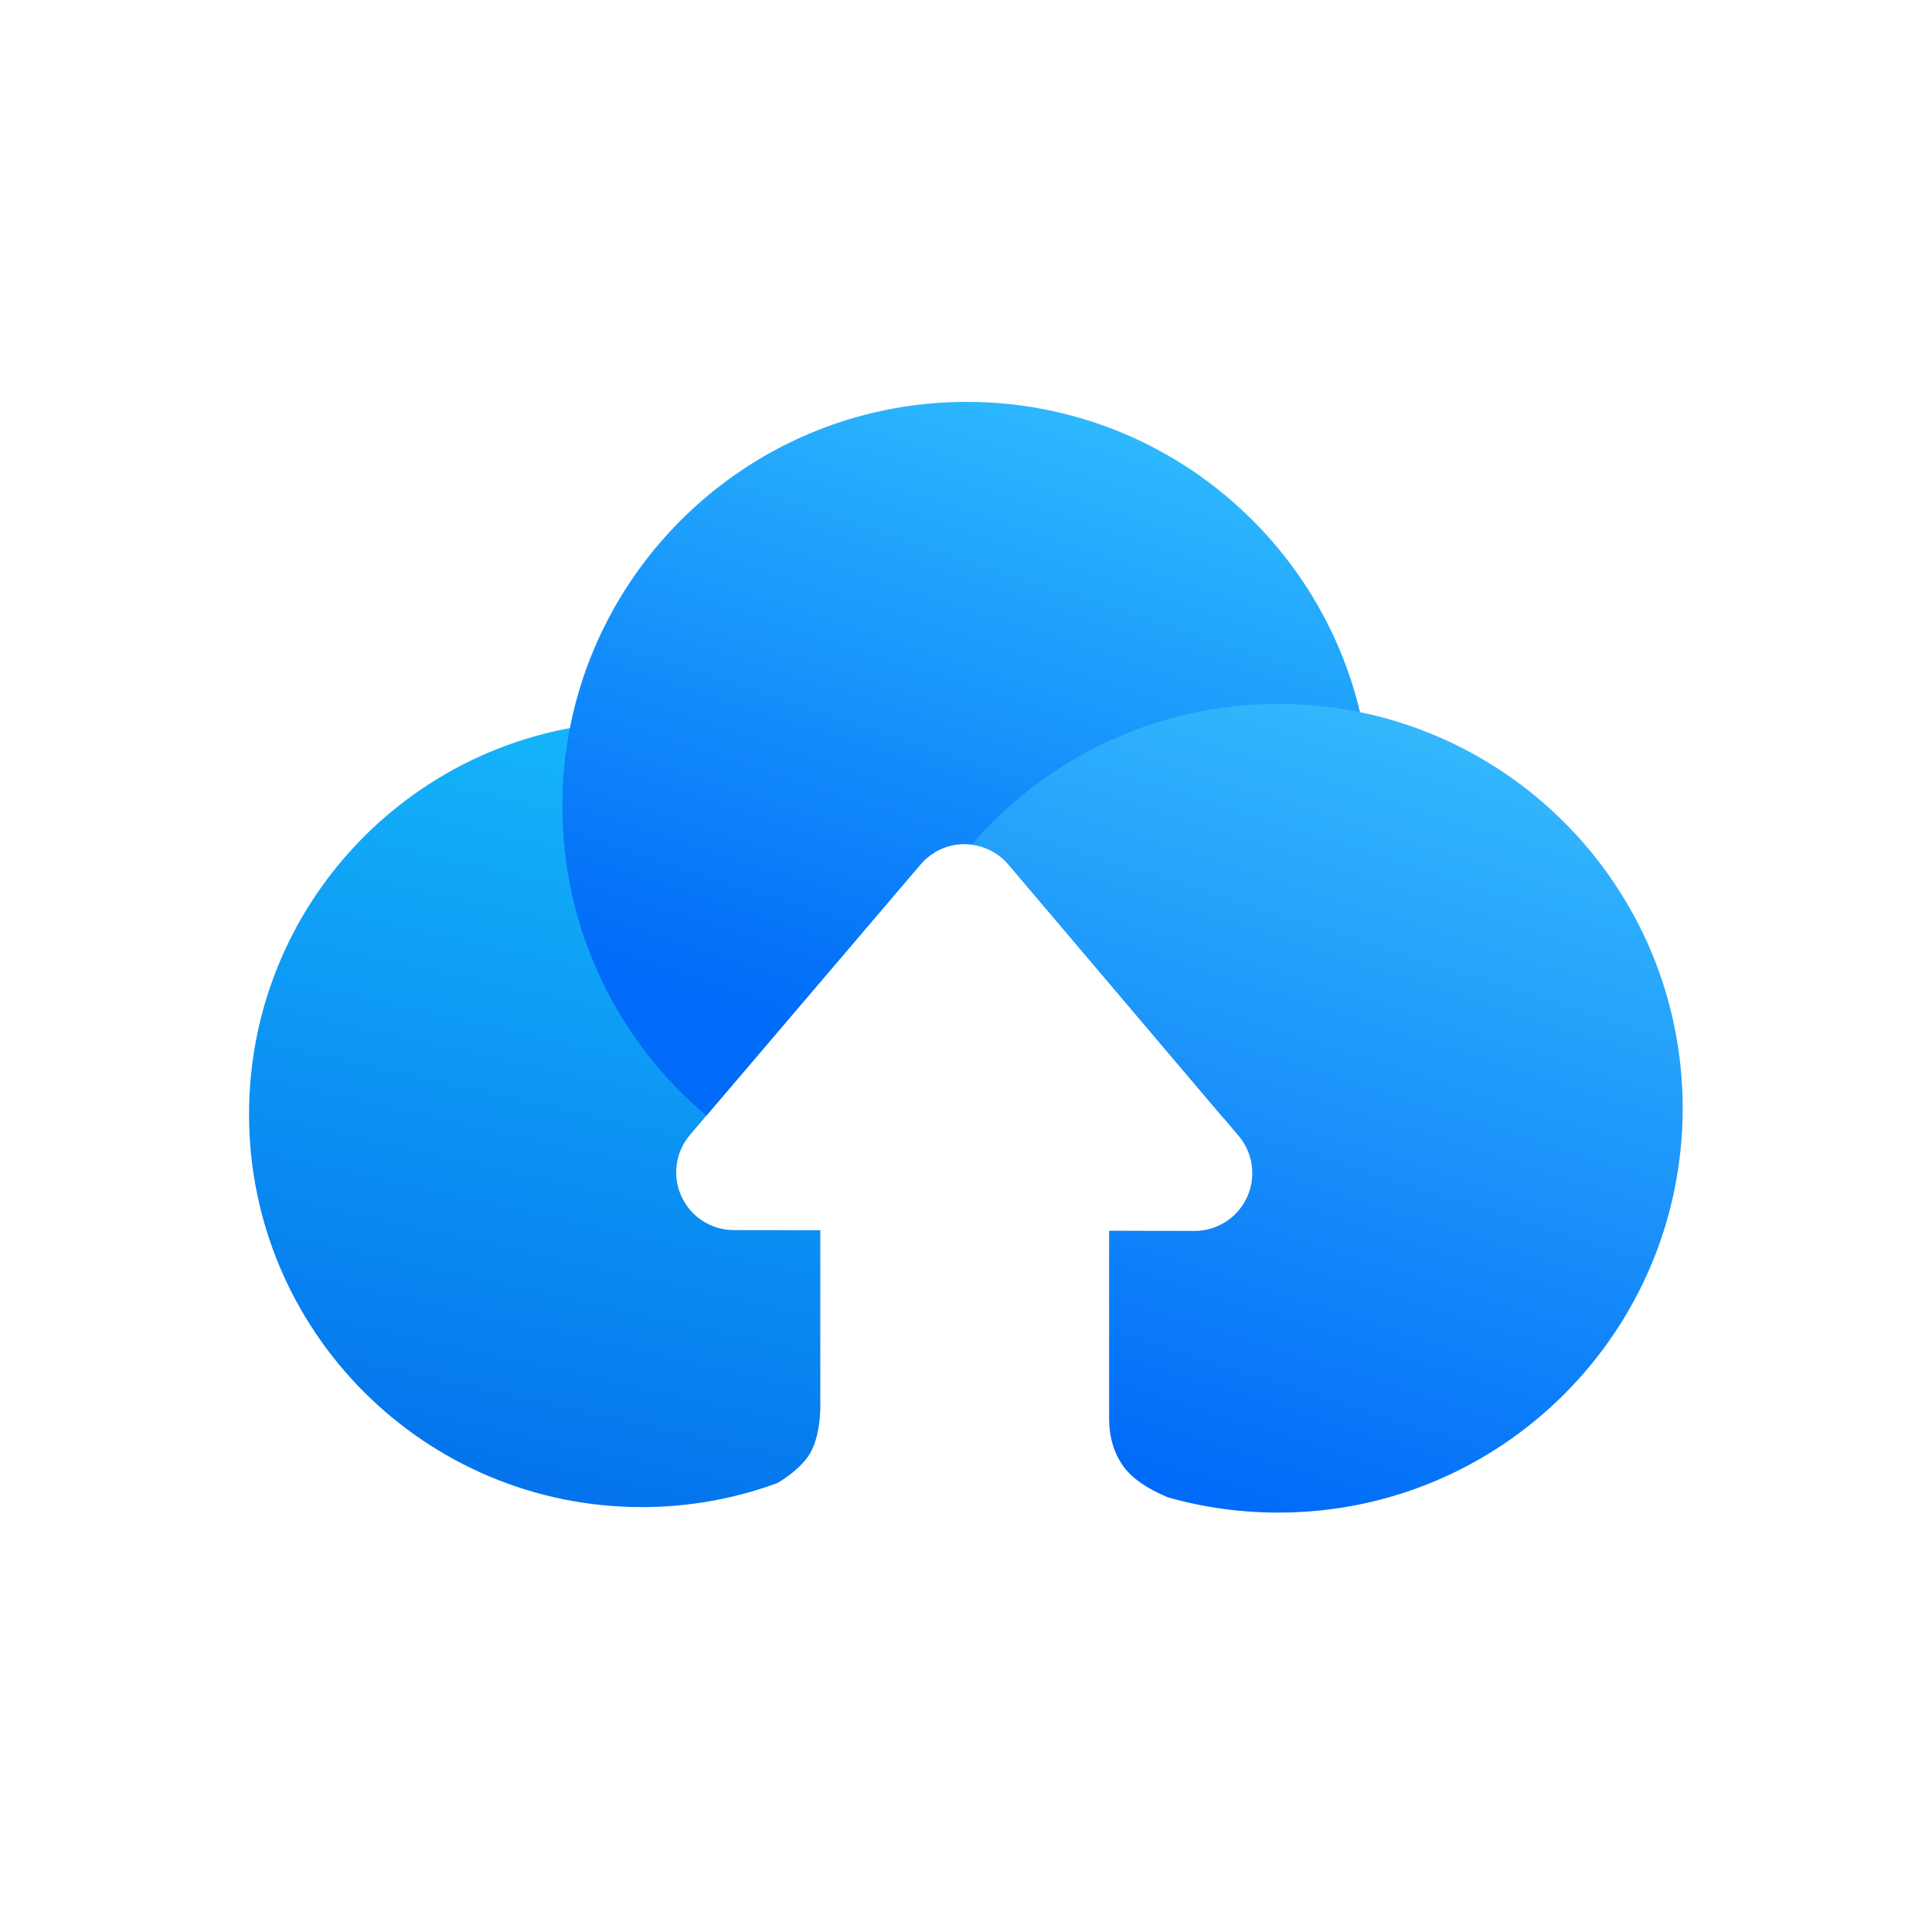
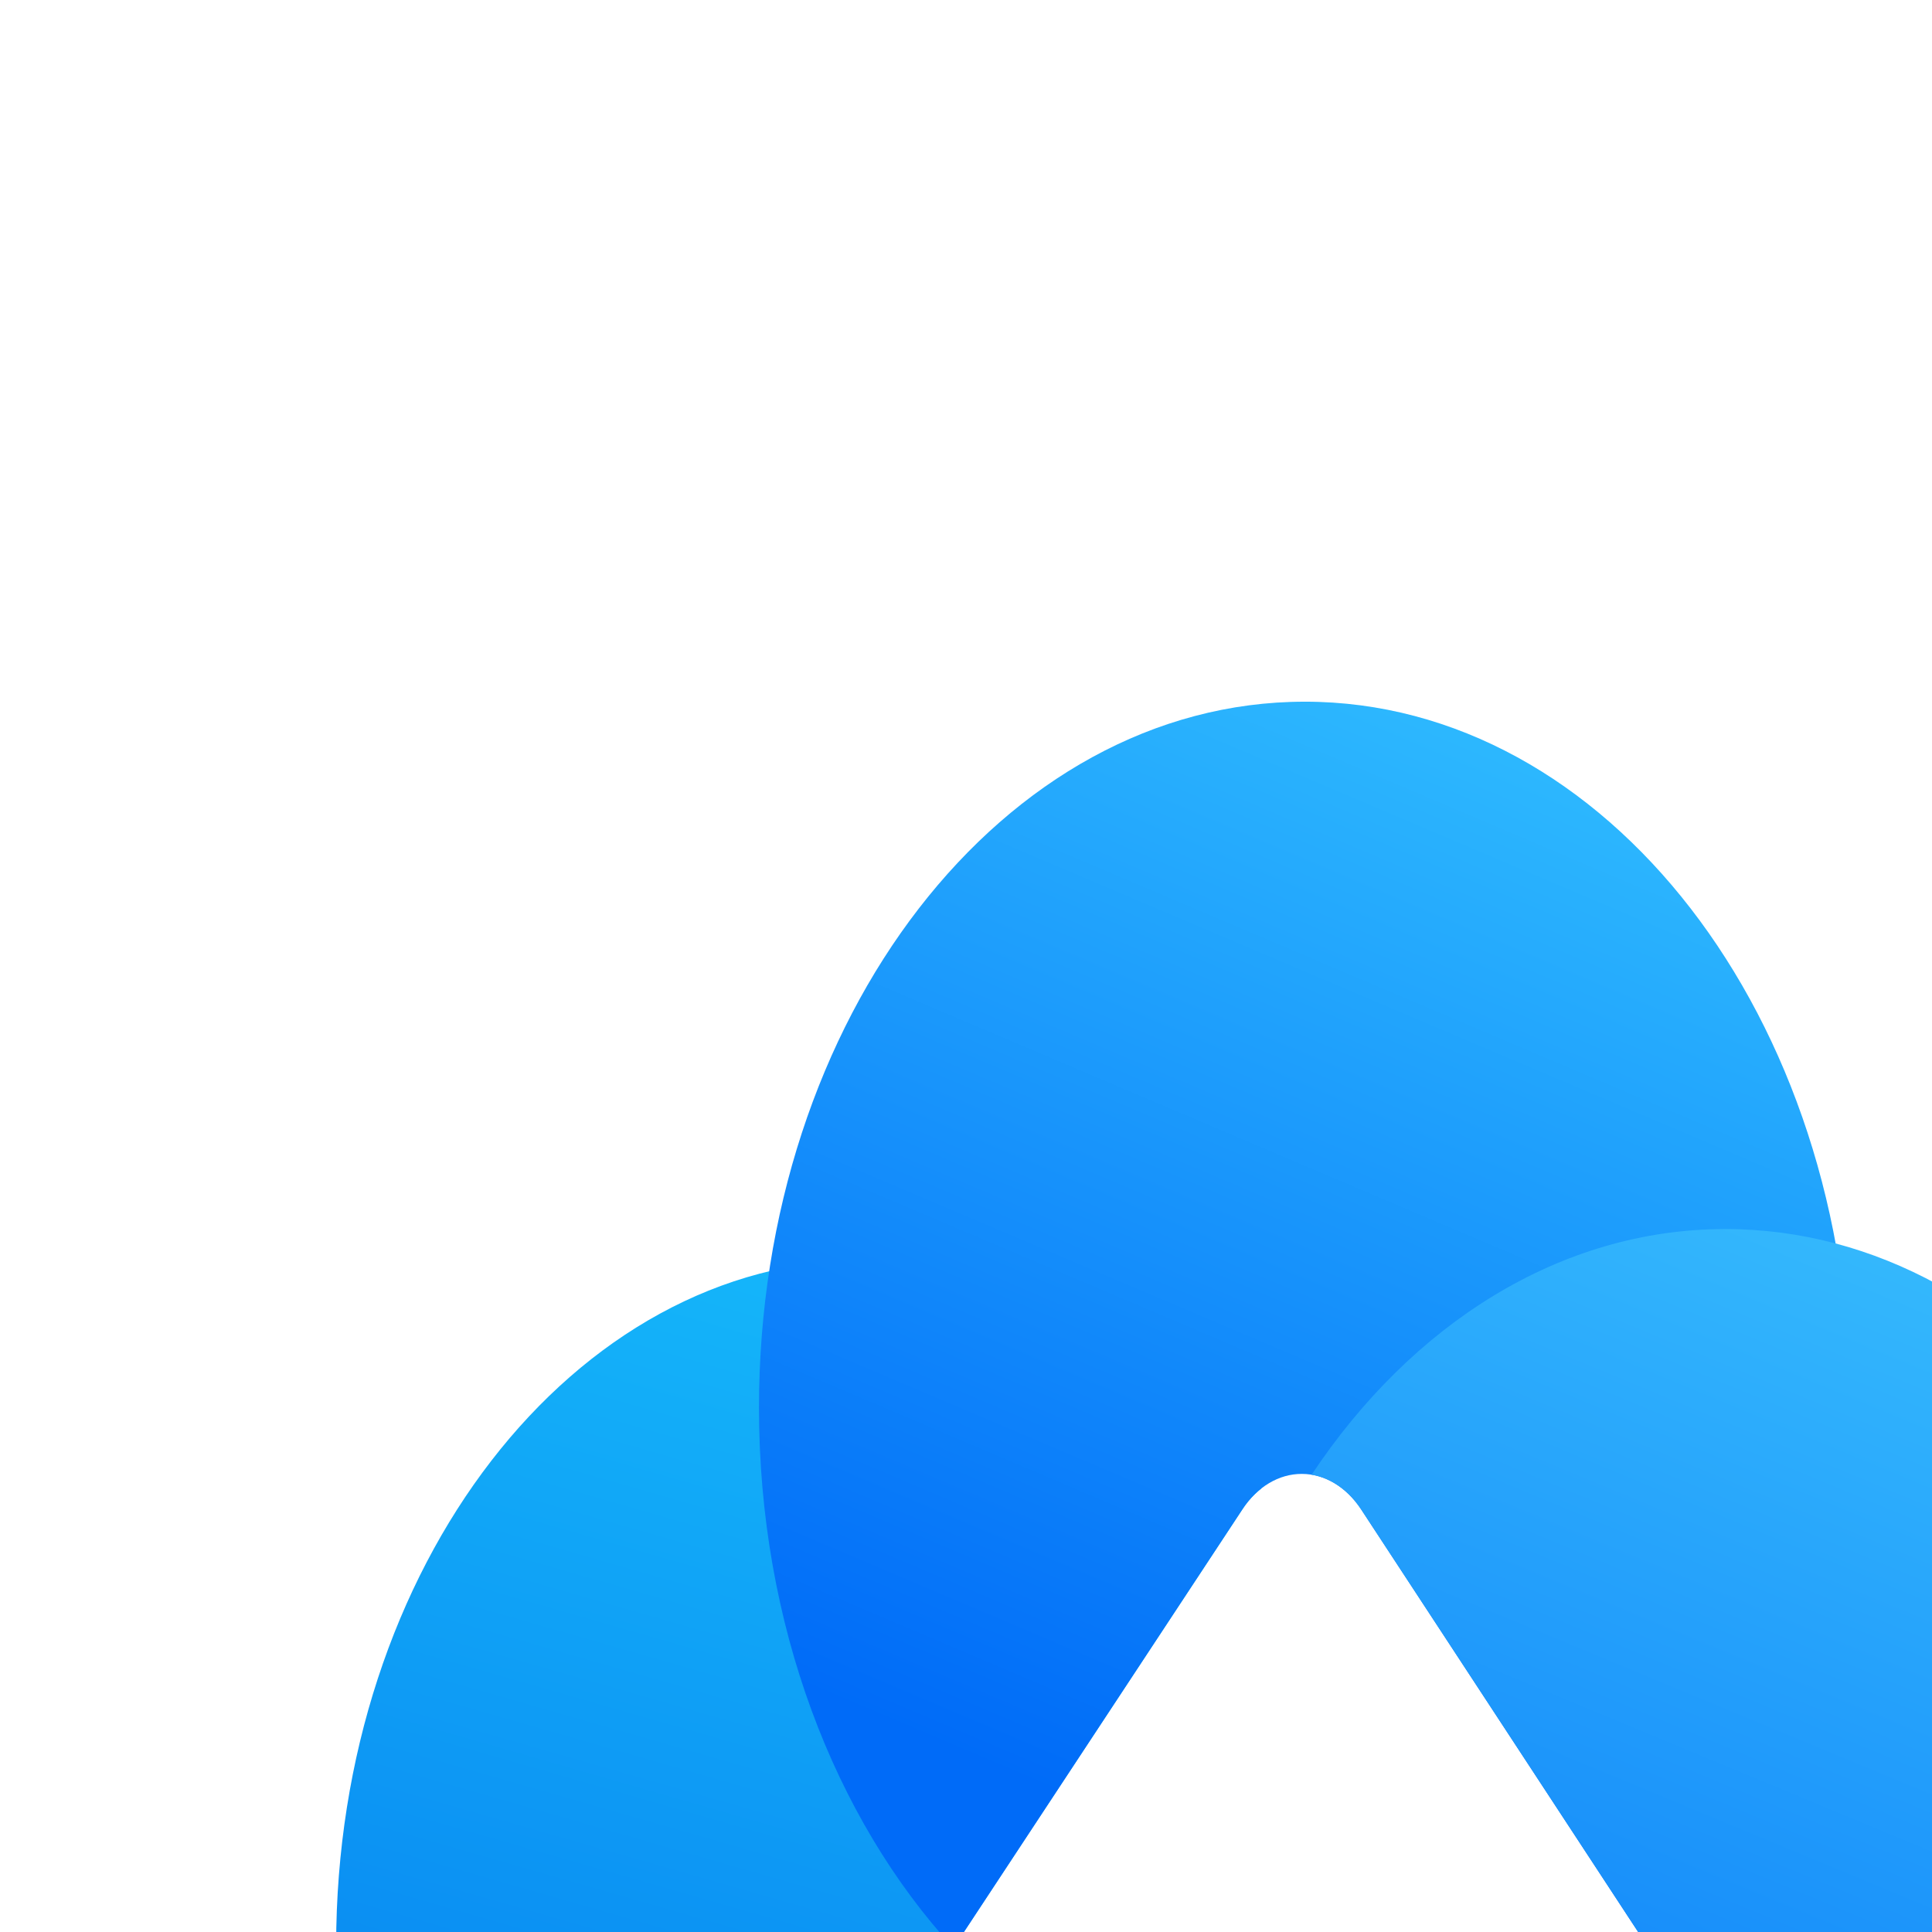
- <svg xmlns="http://www.w3.org/2000/svg" width="220px" height="220px" viewBox="0 0 220 220" version="1.1">
+ <svg xmlns="http://www.w3.org/2000/svg" width="220" height="220">
  <defs>
-     <linearGradient id="linear0" gradientUnits="userSpaceOnUse" x1="0.622" y1="-0.355" x2="0.325" y2="1.182" gradientTransform="matrix(78.06641,0,0,89.45703,28.35938,82.16016)">
-       <stop offset="0" style="stop-color:rgb(10.588%,81.176%,100%);stop-opacity:1" />
-       <stop offset="1" style="stop-color:rgb(0%,39.608%,91.765%);stop-opacity:1" />
+     <linearGradient id="a" gradientUnits="userSpaceOnUse" x1=".622" y1="-.355" x2=".325" y2="1.182" gradientTransform="matrix(105.3657 0 0 156.1948 38.277 143.454)">
+       <stop offset="0" style="stop-color:#1bcfff;stop-opacity:1" />
+       <stop offset="1" style="stop-color:#0065ea;stop-opacity:1" />
    </linearGradient>
-     <linearGradient id="linear1" gradientUnits="userSpaceOnUse" x1="0.711" y1="-0.131" x2="0.333" y2="0.892" gradientTransform="matrix(92.08594,0,0,81.58594,64.03516,45.76172)">
-       <stop offset="0" style="stop-color:rgb(20.784%,77.647%,100%);stop-opacity:1" />
-       <stop offset="1" style="stop-color:rgb(0%,41.961%,97.255%);stop-opacity:1" />
+     <linearGradient id="b" gradientUnits="userSpaceOnUse" x1=".711" y1="-.131" x2=".333" y2=".892" gradientTransform="matrix(124.2878 0 0 142.4516 86.428 79.902)">
+       <stop offset="0" style="stop-color:#35c6ff;stop-opacity:1" />
+       <stop offset="1" style="stop-color:#006bf8;stop-opacity:1" />
    </linearGradient>
-     <linearGradient id="linear2" gradientUnits="userSpaceOnUse" x1="0.83" y1="-0.559" x2="0.39" y2="1" gradientTransform="matrix(80.94922,0,0,92.08594,110.6602,80.15625)">
-       <stop offset="0" style="stop-color:rgb(32.941%,90.588%,100%);stop-opacity:1" />
-       <stop offset="1" style="stop-color:rgb(0%,41.961%,97.255%);stop-opacity:1" />
+     <linearGradient id="c" gradientUnits="userSpaceOnUse" x1=".83" y1="-.559" x2=".39" y2="1" gradientTransform="matrix(109.2566 0 0 160.785 149.357 139.955)">
+       <stop offset="0" style="stop-color:#54e7ff;stop-opacity:1" />
+       <stop offset="1" style="stop-color:#006bf8;stop-opacity:1" />
    </linearGradient>
  </defs>
-   <g id="surface1">
-     <path style="stroke:none;fill-rule:evenodd;fill:rgb(100%,100%,100%);fill-opacity:1" d="M 36.668 0 L 183.332 0 C 203.582 0 220 16.418 220 36.668 L 220 183.332 C 220 203.582 203.582 220 183.332 220 L 36.668 220 C 16.418 220 0 203.582 0 183.332 L 0 36.668 C 0 16.418 16.418 0 36.668 0 Z M 36.668 0 " />
-     <path style="stroke:none;fill-rule:evenodd;fill:url(#linear0)" d="M 73.086 82.16 C 86.332 82.16 98.234 87.922 106.426 97.07 C 105.82 97.434 105.277 97.895 104.82 98.434 L 78.57 129.23 C 76.91 131.18 76.531 133.922 77.602 136.25 C 78.676 138.578 81.004 140.07 83.566 140.074 L 93.41 140.086 L 93.41 160.383 L 93.367 161.246 C 93.199 163.477 92.645 165.148 91.699 166.27 C 90.859 167.266 89.789 168.137 88.492 168.891 C 83.559 170.699 78.344 171.621 73.086 171.617 C 48.383 171.617 28.359 151.59 28.359 126.887 C 28.359 102.184 48.383 82.16 73.086 82.16 Z M 73.086 82.16 " />
-     <path style="stroke:none;fill-rule:evenodd;fill:url(#linear1)" d="M 110.082 45.762 C 135.508 45.762 156.121 66.375 156.121 91.805 C 156.121 106.113 149.594 118.902 139.352 127.348 L 114.84 98.445 C 113.594 96.977 111.762 96.125 109.832 96.125 C 107.902 96.121 106.07 96.965 104.82 98.434 L 80.438 127.039 C 70.41 118.594 64.035 105.941 64.035 91.805 C 64.035 66.375 84.652 45.762 110.078 45.762 Z M 110.082 45.762 " />
-     <path style="stroke:none;fill-rule:evenodd;fill:url(#linear2)" d="M 145.566 80.156 C 170.996 80.156 191.609 100.77 191.609 126.199 C 191.609 151.629 170.996 172.242 145.566 172.242 C 141.199 172.242 136.977 171.637 132.973 170.5 C 130.547 169.488 128.848 168.289 127.871 166.902 C 126.793 165.367 126.27 163.508 126.297 161.328 L 126.297 140.148 L 136.012 140.168 C 138.578 140.172 140.91 138.684 141.988 136.359 C 143.07 134.031 142.699 131.293 141.039 129.336 L 114.844 98.445 C 113.781 97.195 112.289 96.383 110.66 96.176 C 119.102 86.367 131.609 80.156 145.57 80.156 Z M 145.566 80.156 " />
-   </g>
+   <path style="stroke:none;fill-rule:evenodd;fill:url(#a)" d="M98.645 143.453c17.878 0 33.94 10.063 44.996 26.035a9.772 9.772 0 0 0-2.164 2.38l-35.43 53.773c-2.242 3.41-2.754 8.191-1.309 12.257 1.45 4.063 4.59 6.668 8.051 6.676l13.285.02v35.441l-.058 1.504c-.227 3.895-.973 6.816-2.25 8.774-1.133 1.738-2.579 3.261-4.329 4.574-6.66 3.156-13.699 4.77-20.792 4.761-33.344 0-60.368-34.968-60.368-78.101 0-43.129 27.024-78.094 60.368-78.094Zm0 0" />
+   <path style="stroke:none;fill-rule:evenodd;fill:url(#b)" d="M148.578 79.902c34.317 0 62.14 35.993 62.14 80.391 0 24.984-8.812 47.312-22.636 62.062L155 171.887c-1.684-2.57-4.156-4.051-6.762-4.051-2.601-.008-5.078 1.469-6.761 4.031l-32.91 49.946c-13.536-14.743-22.141-36.836-22.141-61.52 0-44.398 27.828-80.39 62.144-80.39Zm0 0" />
+   <path style="stroke:none;fill-rule:evenodd;fill:url(#c)" d="M196.469 139.953c34.324 0 62.144 35.996 62.144 80.395 0 44.402-27.82 80.39-62.144 80.39a49.09 49.09 0 0 1-16.996-3.039c-3.274-1.77-5.567-3.86-6.887-6.281-1.453-2.684-2.16-5.93-2.125-9.734v-36.98l13.113.034c3.461.008 6.613-2.586 8.067-6.652 1.46-4.059.96-8.848-1.282-12.262l-35.355-53.933c-1.434-2.188-3.45-3.602-5.649-3.965 11.395-17.125 28.278-27.973 47.122-27.973Zm0 0" />
</svg>
